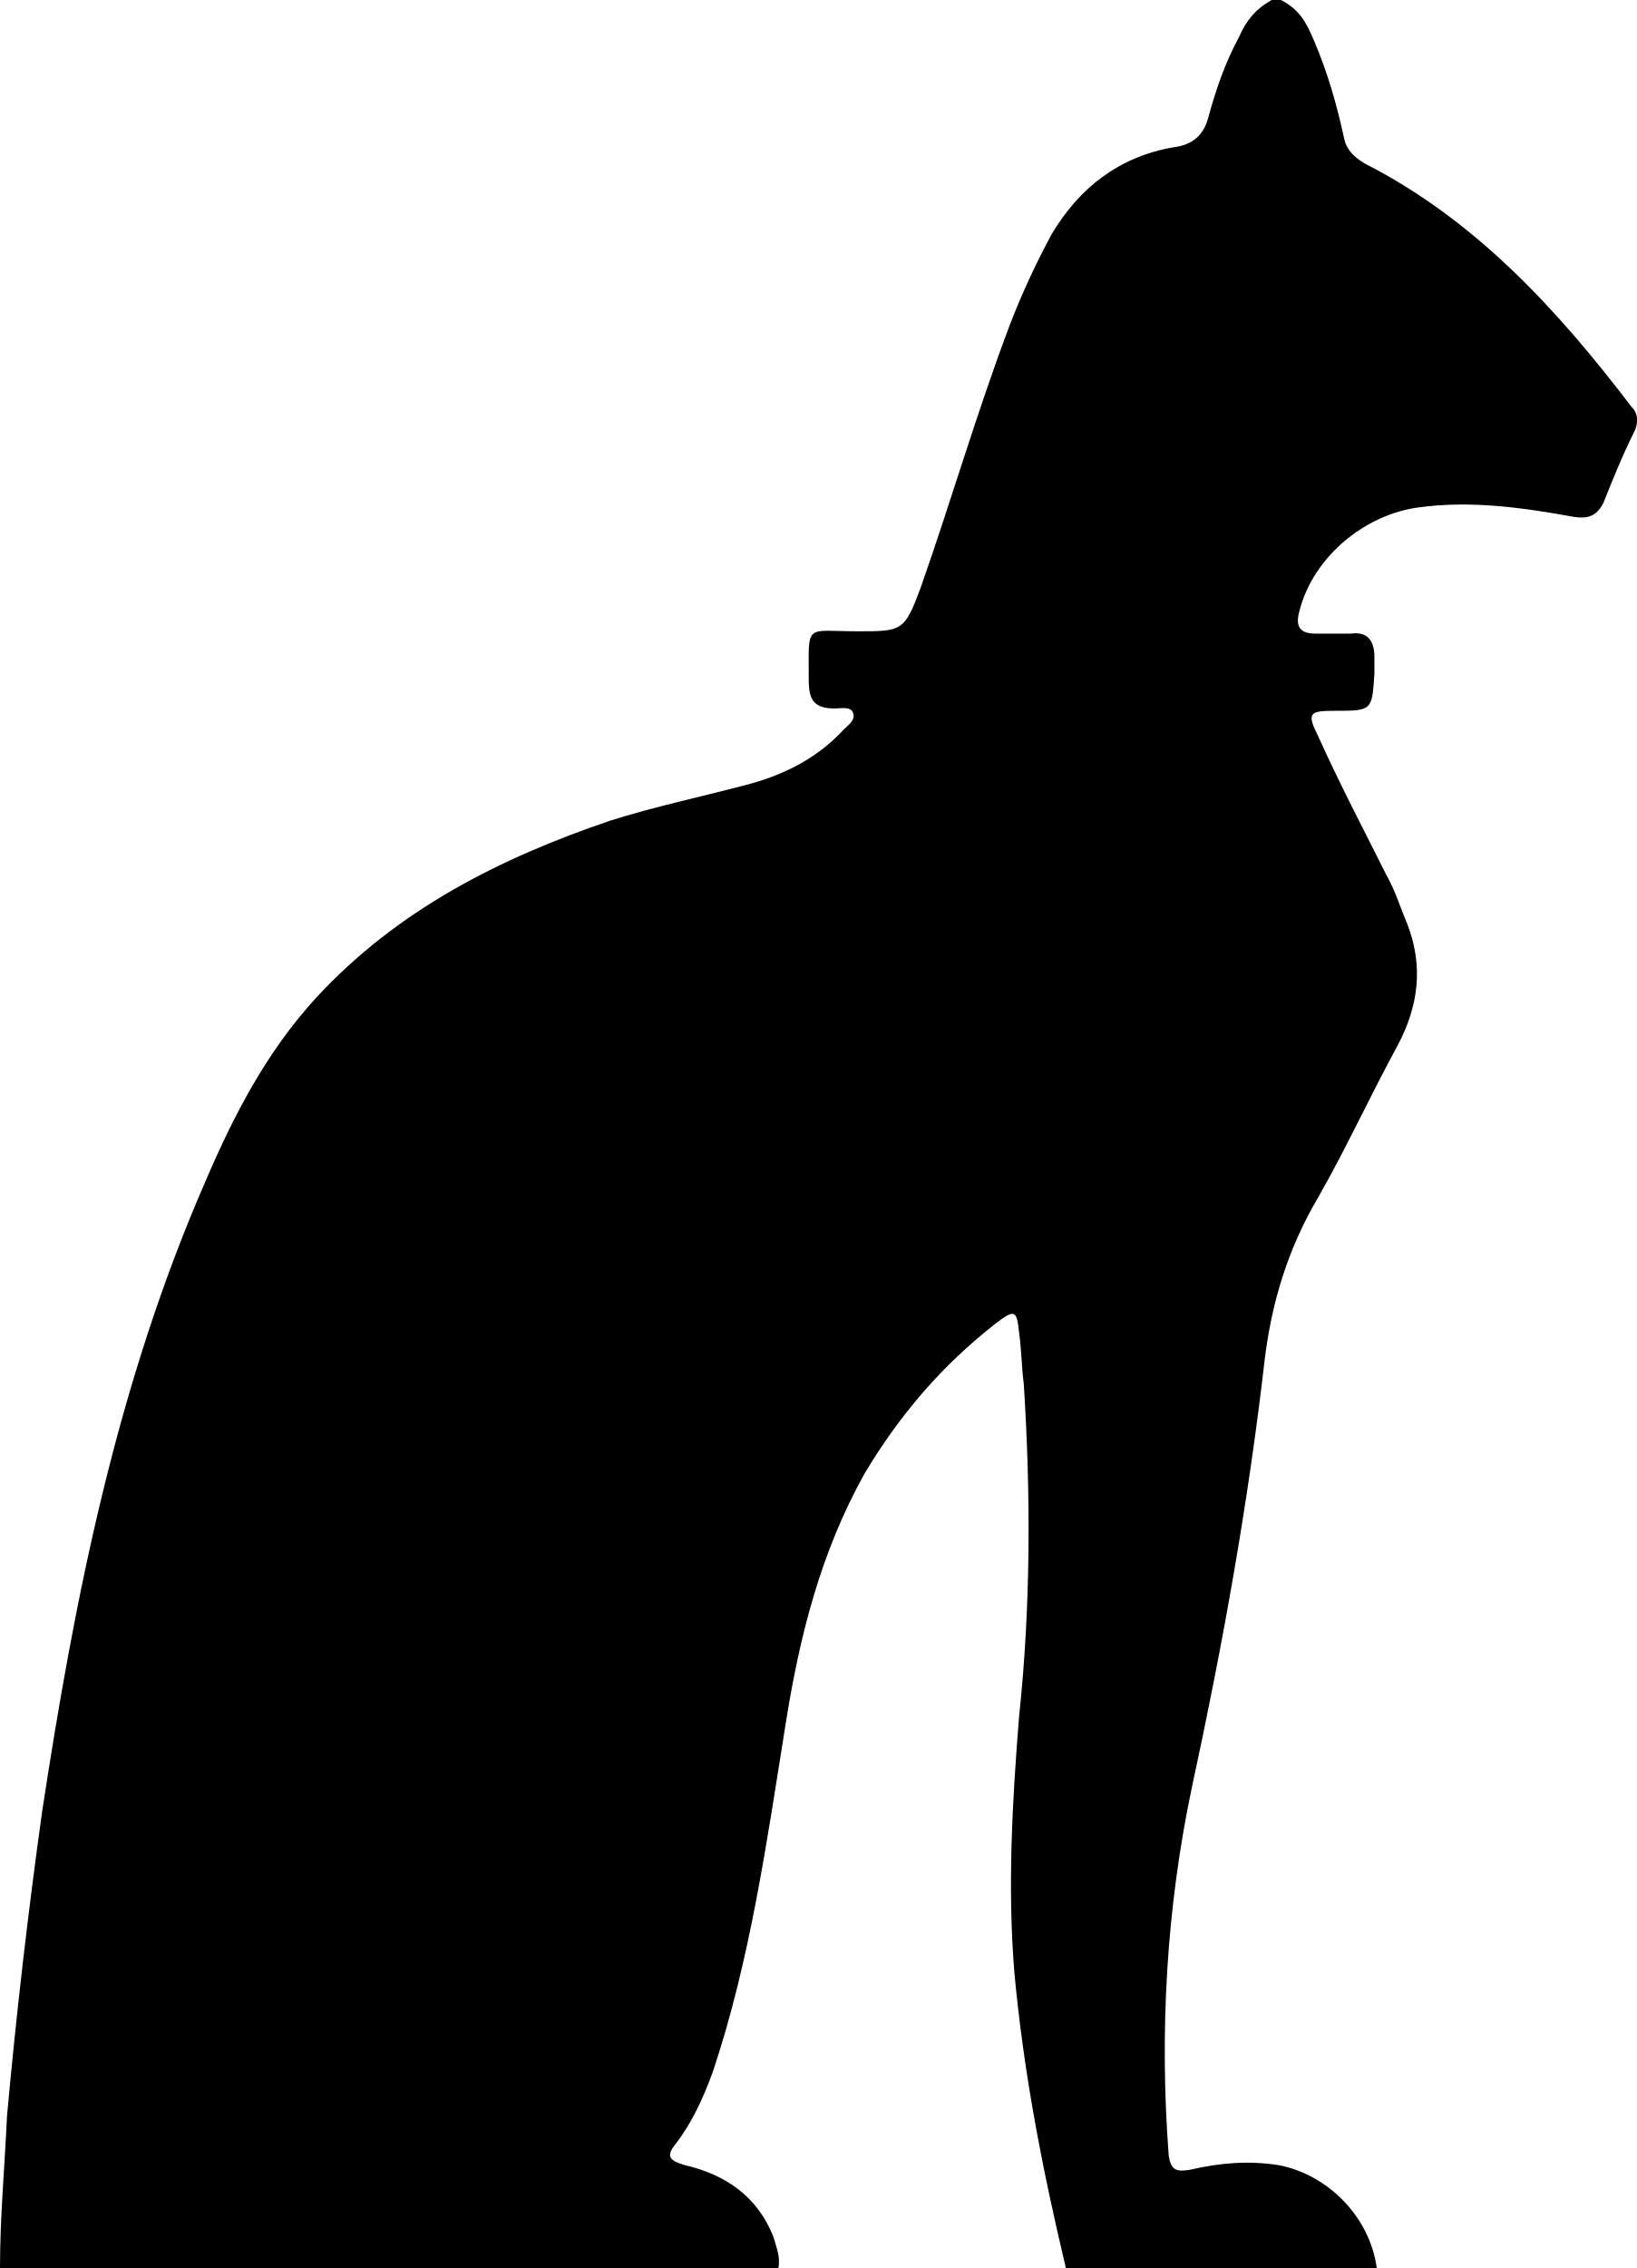
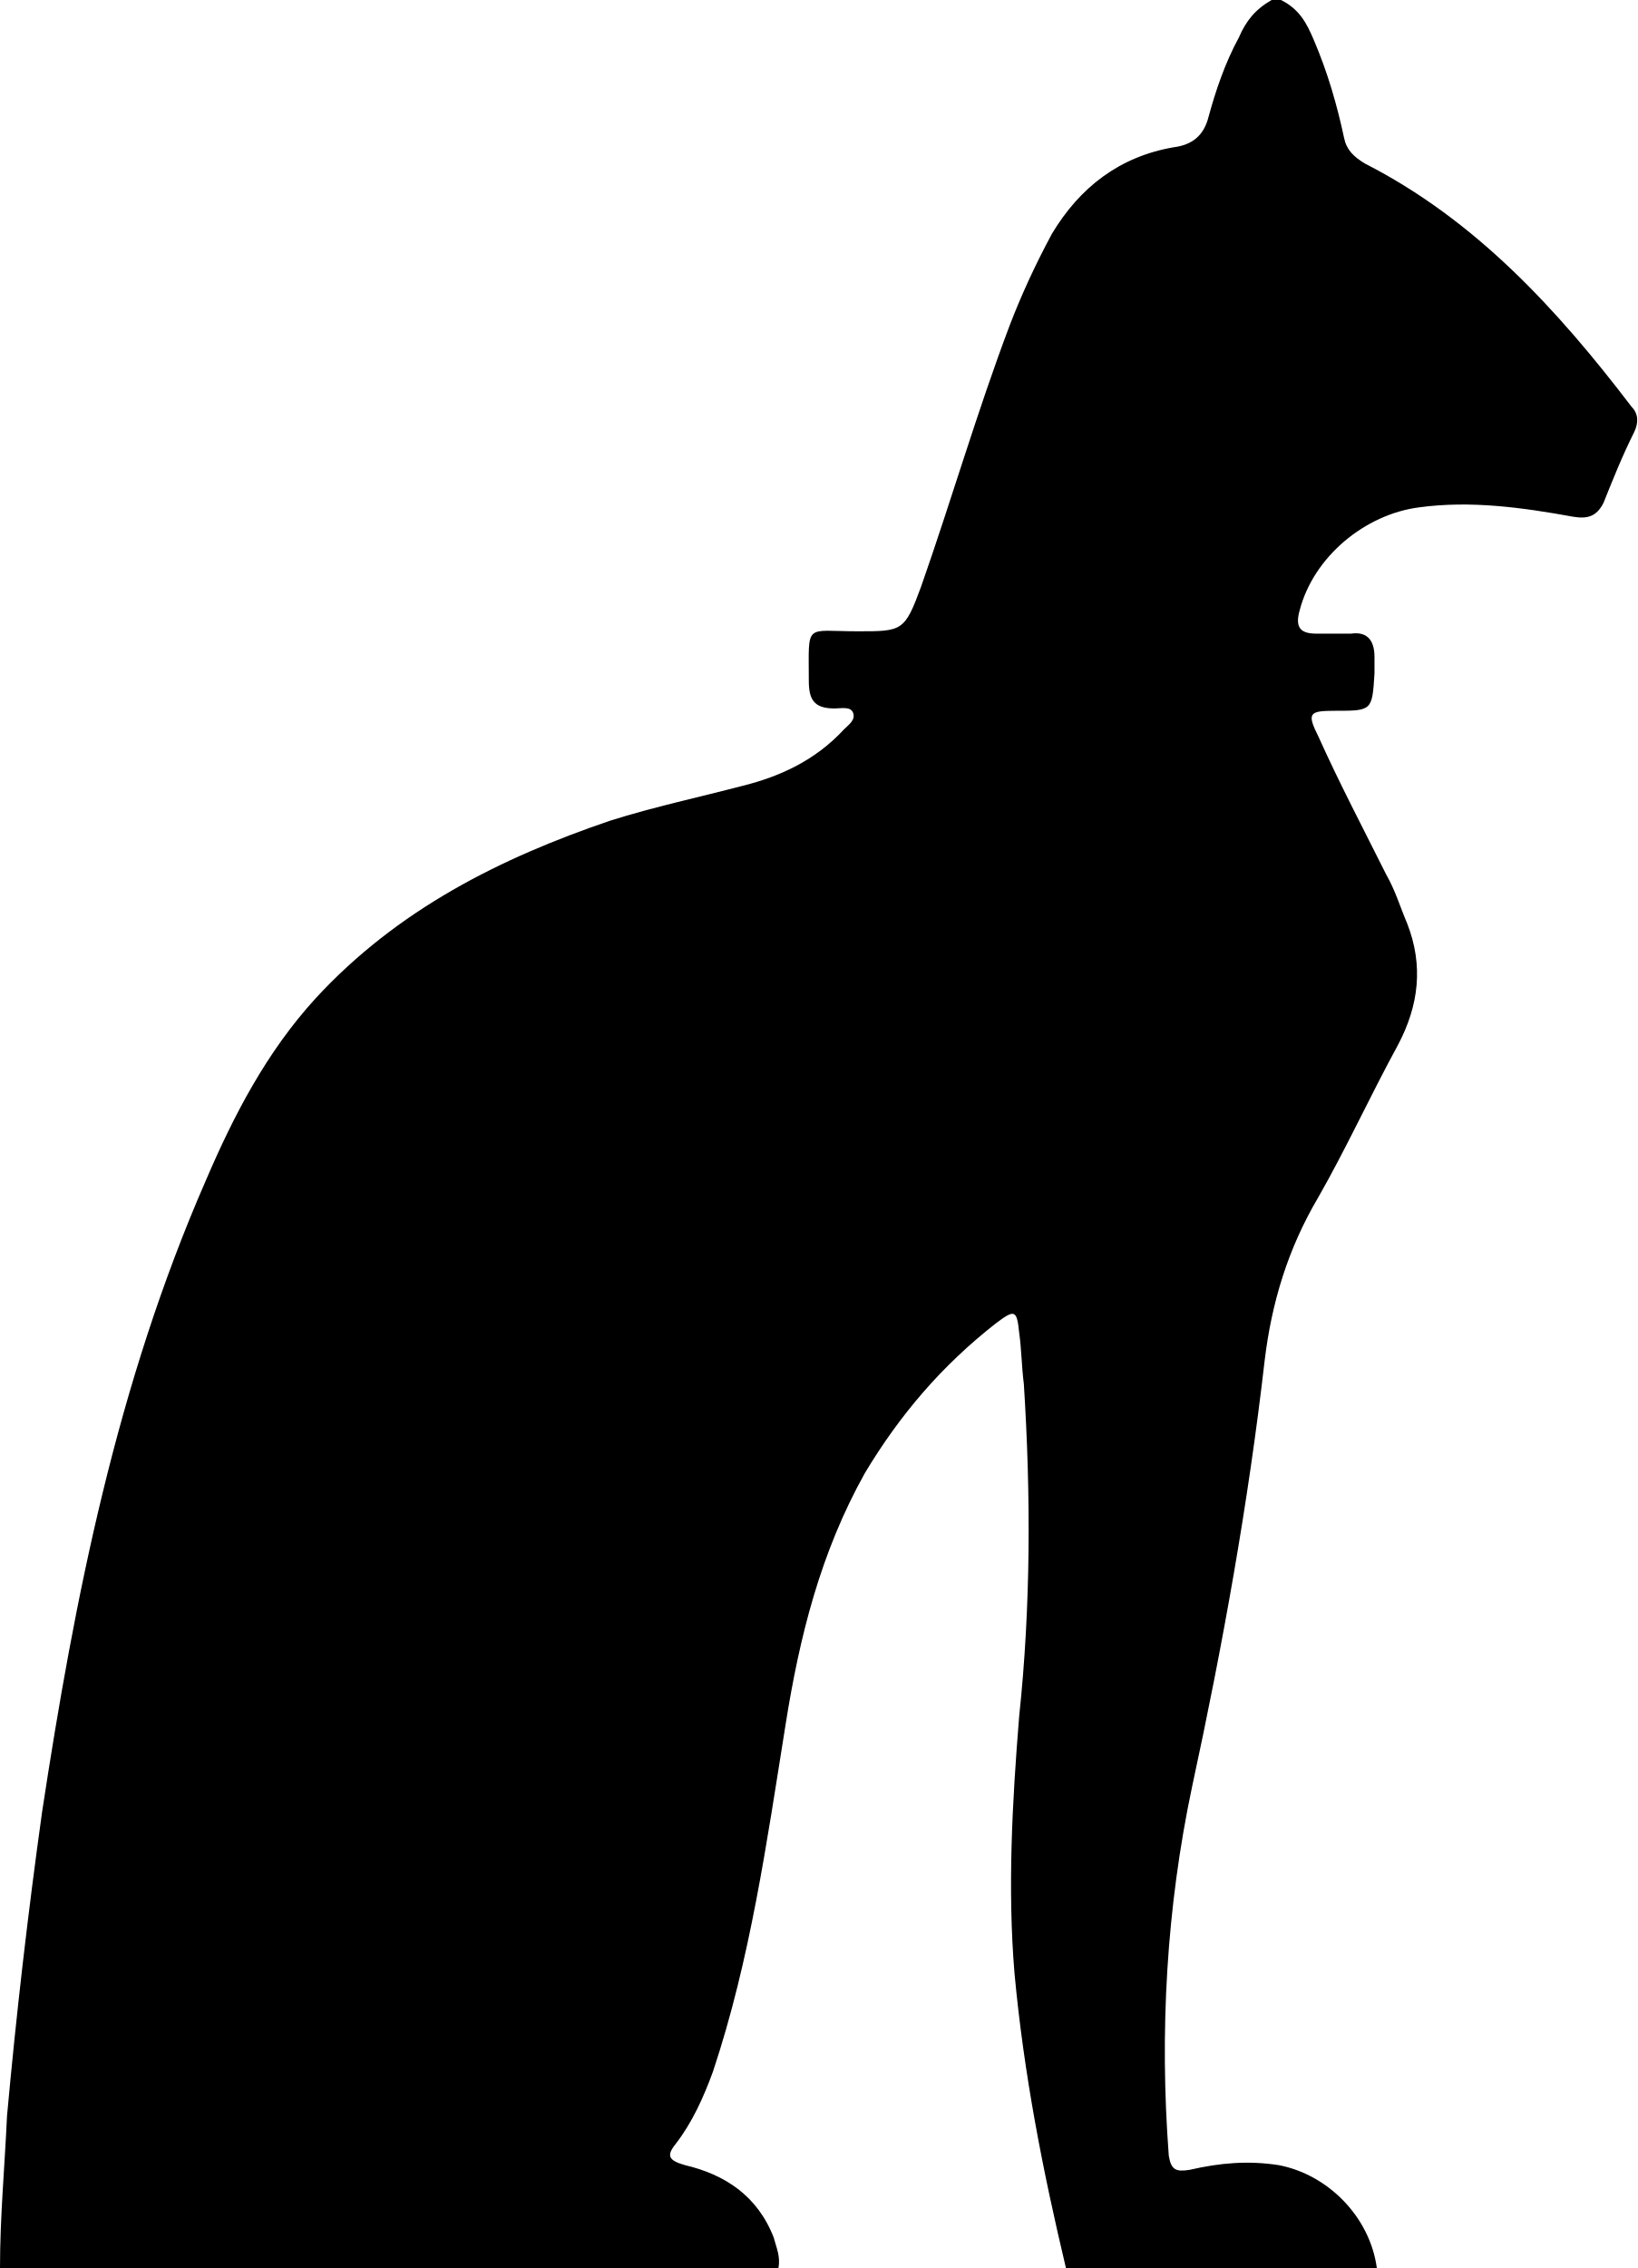
- <svg xmlns="http://www.w3.org/2000/svg" version="1.1" id="Layer_1" x="0px" y="0px" viewBox="0 0 70 97" style="enable-background:new 0 0 70 97;" xml:space="preserve">
+ <svg xmlns="http://www.w3.org/2000/svg" version="1.1" id="Layer_1" x="0px" y="0px" viewBox="0 0 140.1 194" style="enable-background:new 0 0 140.1 194;" xml:space="preserve">
  <g>
-     <path d="M54.8,0c-0.1,0-0.3,0-0.4,0c-0.7,0.4-1.1,0.9-1.4,1.6c-0.6,1.1-1,2.3-1.3,3.4c-0.2,0.8-0.7,1.2-1.5,1.3     c-2.3,0.4-4,1.7-5.2,3.7c-0.7,1.3-1.3,2.6-1.8,3.9c-1.4,3.7-2.5,7.5-3.8,11.2C38.7,27,38.6,27,36.7,27c-2.3,0-2.1-0.4-2.1,2.1     c0,0.8,0.2,1.2,1.1,1.2c0.3,0,0.7-0.1,0.8,0.2c0.1,0.3-0.2,0.5-0.4,0.7c-1.2,1.3-2.7,2-4.3,2.4c-1.9,0.5-3.8,0.9-5.7,1.5     c-4.7,1.6-9.1,3.8-12.6,7.6c-2.1,2.3-3.5,5-4.7,7.8C5,59.2,3.2,68.3,1.8,77.5c-0.6,4.3-1.1,8.6-1.5,13C0.2,92.7,0,94.8,0,97     c11.1,0,22.2,0,33.3,0c0.1-0.5-0.1-0.9-0.2-1.3c-0.7-1.8-2.1-2.7-3.8-3.1c-0.7-0.2-0.8-0.4-0.4-0.9c0.7-0.9,1.2-2,1.6-3.1     c1.6-4.8,2.3-9.8,3.1-14.8C34.2,70,35.1,66.4,37,63c1.5-2.5,3.3-4.6,5.6-6.4c0.8-0.6,0.9-0.6,1,0.4c0.1,0.7,0.1,1.4,0.2,2.2     c0.3,4.7,0.3,9.5-0.2,14.2c-0.3,3.7-0.5,7.4-0.2,11c0.4,4.3,1.2,8.4,2.2,12.6c4.4,0,8.9,0,13.3,0c-0.3-2.2-2.1-4-4.2-4.4     c-1.3-0.2-2.5-0.1-3.8,0.2c-0.6,0.1-0.8,0-0.9-0.6c-0.4-5.3-0.1-10.6,1-15.8c1.3-6,2.4-12.1,3.1-18.2c0.3-2.5,1-4.8,2.3-7     c1.2-2.1,2.2-4.3,3.4-6.5c0.9-1.7,1.1-3.4,0.4-5.2c-0.3-0.7-0.5-1.4-0.9-2.1c-1-2-2-3.9-2.9-5.9c-0.5-1-0.4-1.1,0.7-1.1     c1.6,0,1.6,0,1.7-1.6c0-0.2,0-0.4,0-0.7c0-0.7-0.3-1.1-1-1c-0.5,0-1,0-1.5,0c-0.7,0-0.9-0.3-0.7-1c0.6-2.3,2.8-4.1,5.1-4.4     c2.2-0.3,4.4,0,6.6,0.4c0.6,0.1,1,0,1.3-0.6c0.4-1,0.8-2,1.3-3c0.2-0.4,0.2-0.8-0.1-1.1C66.6,13.2,63.1,9.4,58.4,7     c-0.5-0.3-0.8-0.6-0.9-1.1c-0.3-1.4-0.7-2.8-1.3-4.2C55.9,1,55.6,0.4,54.8,0z" />
+     <path d="M109.6,0c-0.2,0-0.6,0-0.8,0c-1.4,0.8-2.2,1.8-2.8,3.2c-1.2,2.2-2,4.6-2.6,6.8c-0.4,1.6-1.4,2.4-3,2.6 c-4.6,0.8-8,3.4-10.4,7.4c-1.4,2.6-2.6,5.2-3.6,7.8c-2.8,7.4-5,15-7.6,22.4C77.4,54,77.2,54,73.4,54c-4.6,0-4.2-0.8-4.2,4.2 c0,1.6,0.4,2.4,2.2,2.4c0.6,0,1.4-0.2,1.6,0.4c0.2,0.6-0.4,1-0.8,1.4c-2.4,2.6-5.4,4-8.6,4.8c-3.8,1-7.6,1.8-11.4,3 C42.8,73.4,34,77.8,27,85.4c-4.2,4.6-7,10-9.4,15.6c-7.6,17.4-11.2,35.6-14,54c-1.2,8.6-2.2,17.2-3,26c-0.2,4.4-0.6,8.6-0.6,13 c22.2,0,44.4,0,66.6,0c0.2-1-0.2-1.8-0.4-2.6c-1.4-3.6-4.2-5.4-7.6-6.2c-1.4-0.4-1.6-0.8-0.8-1.8c1.4-1.8,2.4-4,3.2-6.2 c3.2-9.6,4.6-19.6,6.2-29.6c1.2-7.6,3-14.8,6.8-21.6c3-5,6.6-9.2,11.2-12.8c1.6-1.2,1.8-1.2,2,0.8c0.2,1.4,0.2,2.8,0.4,4.4 c0.6,9.4,0.6,19-0.4,28.4c-0.6,7.4-1,14.8-0.4,22c0.8,8.6,2.4,16.8,4.4,25.2c8.8,0,17.8,0,26.6,0c-0.6-4.4-4.2-8-8.4-8.8 c-2.6-0.4-5-0.2-7.6,0.4c-1.2,0.2-1.6,0-1.8-1.2c-0.8-10.6-0.2-21.2,2-31.6c2.6-12,4.8-24.2,6.2-36.4c0.6-5,2-9.6,4.6-14   c2.4-4.2,4.4-8.6,6.8-13c1.8-3.4,2.2-6.8,0.8-10.4c-0.6-1.4-1-2.8-1.8-4.2c-2-4-4-7.8-5.8-11.8c-1-2-0.8-2.2,1.4-2.2   c3.2,0,3.2,0,3.4-3.2c0-0.4,0-0.8,0-1.4c0-1.4-0.6-2.2-2-2c-1,0-2,0-3,0c-1.4,0-1.8-0.6-1.4-2c1.2-4.6,5.6-8.2,10.2-8.8 c4.4-0.6,8.8,0,13.2,0.8c1.2,0.2,2,0,2.6-1.2c0.8-2,1.6-4,2.6-6c0.4-0.8,0.4-1.6-0.2-2.2c-6.4-8.4-13.4-16-22.8-20.8 c-1-0.6-1.6-1.2-1.8-2.2c-0.6-2.8-1.4-5.6-2.6-8.4C111.8,2,111.2,0.8,109.6,0z" />
  </g>
</svg>
